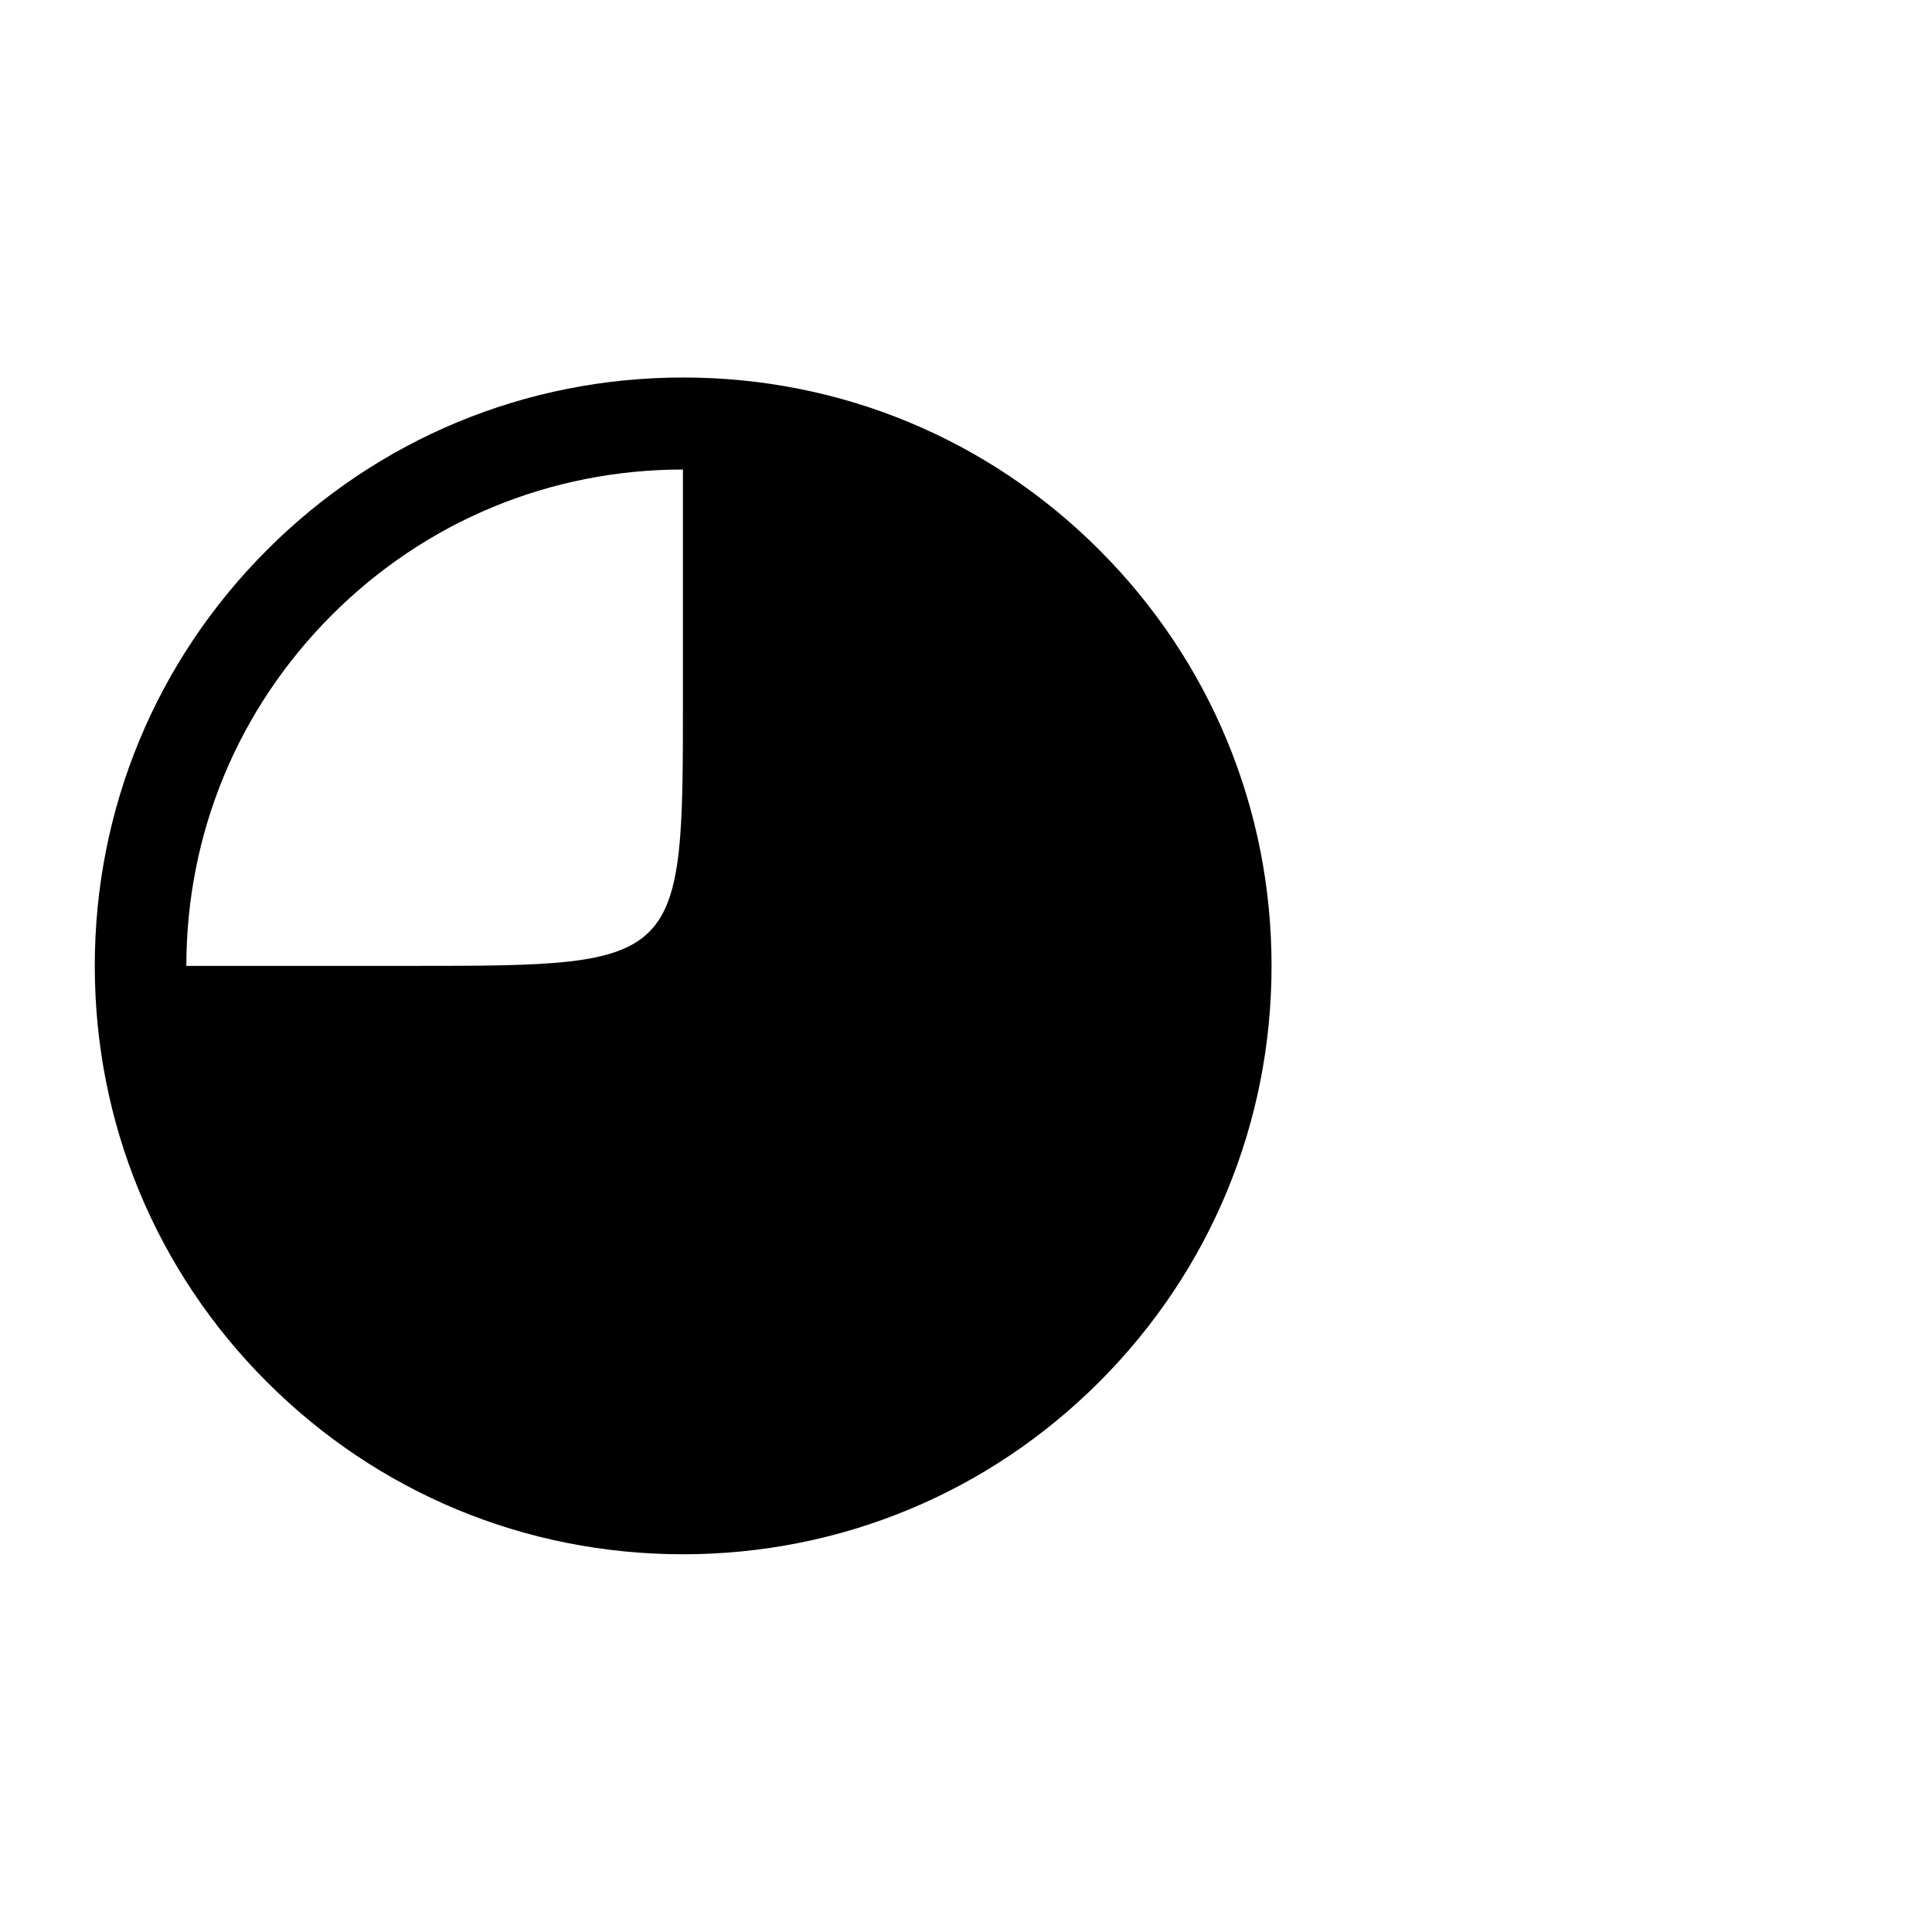
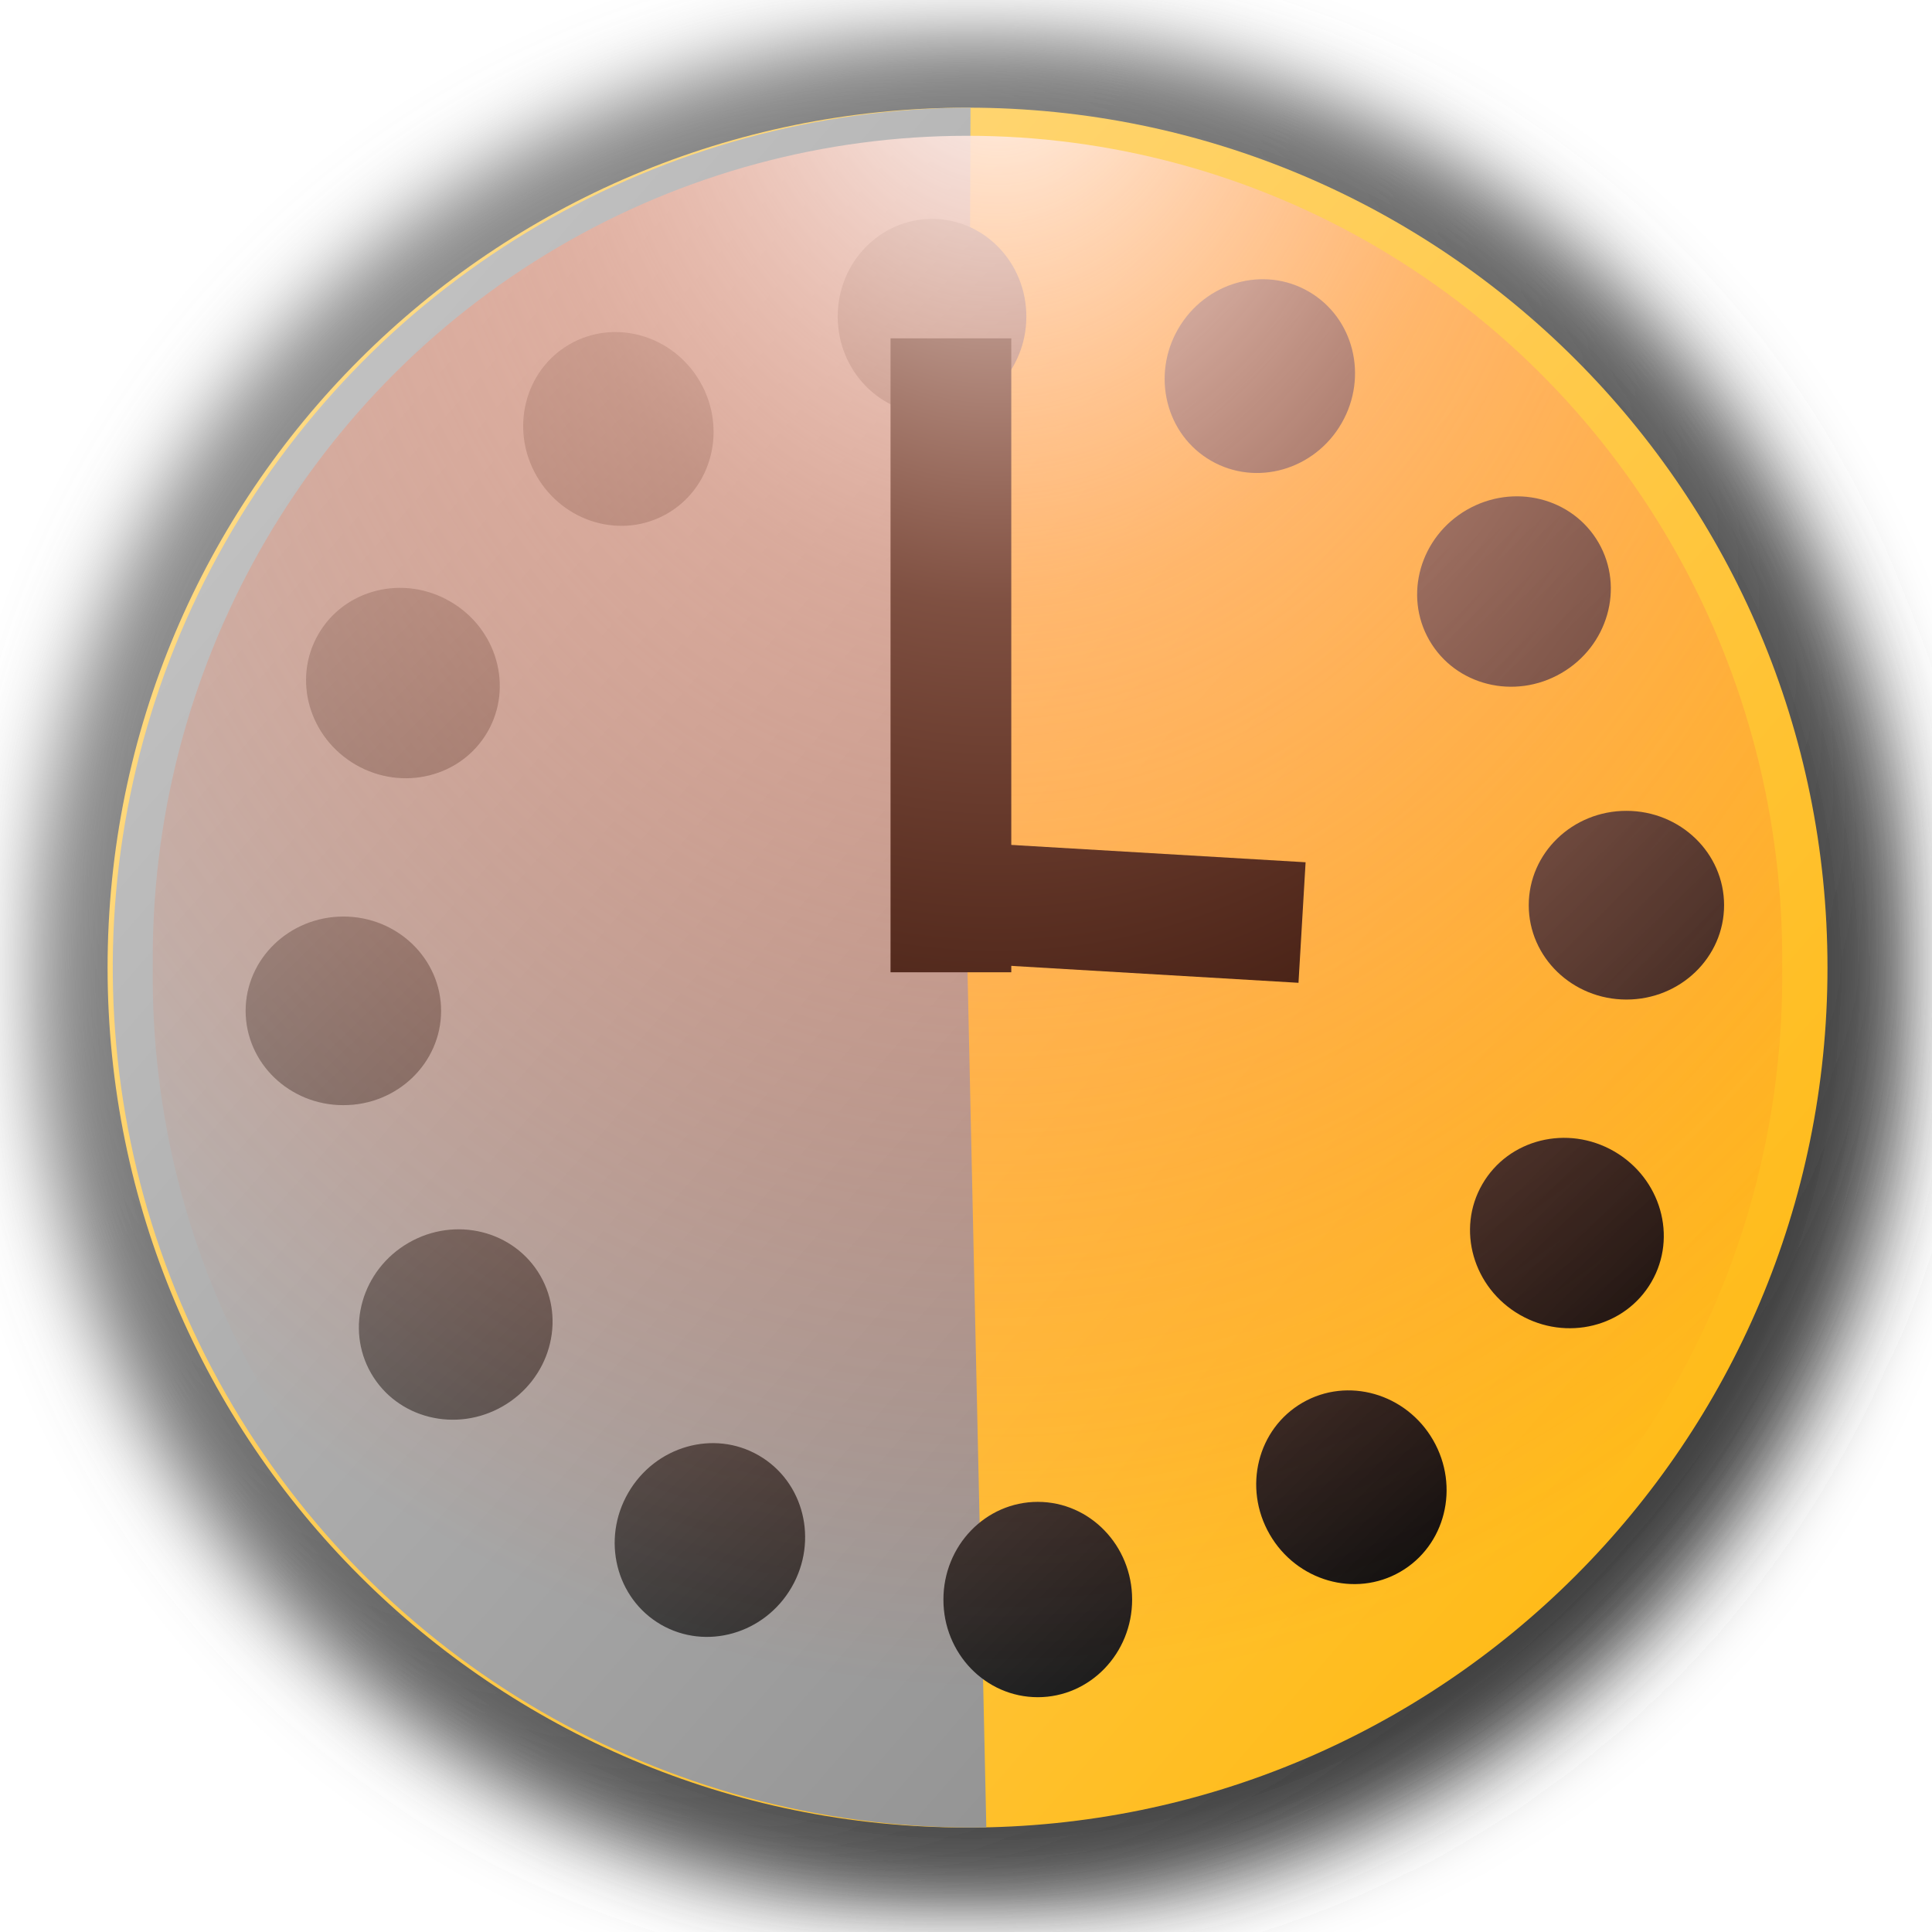
- <svg xmlns="http://www.w3.org/2000/svg" version="1.1" id="Ebene_1" x="0px" y="0px" viewBox="0 0 841.9 841.9" enable-background="new 0 0 841.9 841.9" xml:space="preserve">
-   <g>
-     <path d="M297.6,677.3c-68.5,0-132.9-26.7-181.3-75.1S41.3,489.4,41.3,420.9s26.7-132.9,75.1-181.3c48.4-48.4,112.8-75.1,181.3-75.1   s132.9,26.7,181.3,75.1c48.4,48.4,75.1,112.8,75.1,181.3s-26.7,132.9-75.1,181.3S366.1,677.3,297.6,677.3z M297.6,204.6   c-57.8,0-112.1,22.5-153,63.4c-40.9,40.9-63.4,95.2-63.4,153c0,57.8,22.5,112.1,63.4,153c40.9,40.9,95.2,63.4,153,63.4   c57.8,0,112.1-22.5,153-63.4c40.9-40.9,63.4-95.2,63.4-153c0-57.8-22.5-112.1-63.4-153C409.8,227.1,355.4,204.6,297.6,204.6z" />
+ <svg xmlns="http://www.w3.org/2000/svg" xmlns:xlink="http://www.w3.org/1999/xlink" width="16px" height="16px" id="svg2987" version="1.1">
+   <defs id="defs2989">
+     <linearGradient id="linearGradient4465">
+       <stop id="stop4467" offset="0" style="stop-color:#c1c1c1;stop-opacity:1;" />
+       <stop id="stop4469" offset="1" style="stop-color:#8c8c8c;stop-opacity:1;" />
+     </linearGradient>
+     <linearGradient id="linearGradient4424">
+       <stop style="stop-color:#000000;stop-opacity:1;" offset="0" id="stop4426" />
+       <stop style="stop-color:#b3b3b3;stop-opacity:1;" offset="1" id="stop4428" />
+     </linearGradient>
+     <linearGradient id="linearGradient4357">
+       <stop id="stop4359" offset="0" style="stop-color:#ffffff;stop-opacity:1;" />
+       <stop style="stop-color:#ffa184;stop-opacity:0.498;" offset="0.364" id="stop4473" />
+       <stop id="stop4361" offset="1" style="stop-color:#ff440a;stop-opacity:0;" />
+     </linearGradient>
+     <linearGradient id="linearGradient4347">
+       <stop id="stop4349" offset="0" style="stop-color:#909090;stop-opacity:1;" />
+       <stop id="stop4351" offset="1" style="stop-color:#3c3c3c;stop-opacity:1;" />
+     </linearGradient>
+     <linearGradient id="linearGradient3767">
+       <stop style="stop-color:#ffda82;stop-opacity:1;" offset="0" id="stop3769" />
+       <stop style="stop-color:#ffbb19;stop-opacity:1;" offset="1" id="stop3771" />
+     </linearGradient>
+     <linearGradient xlink:href="#linearGradient4347" id="linearGradient3779" x1="2.225" y1="2.83" x2="14.039" y2="13.172" gradientUnits="userSpaceOnUse" />
+     <filter id="filter4339">
+       <feGaussianBlur stdDeviation="0.324" id="feGaussianBlur4341" />
+     </filter>
+     <linearGradient xlink:href="#linearGradient3767" id="linearGradient4345" gradientUnits="userSpaceOnUse" x1="2.225" y1="2.83" x2="14.039" y2="13.172" />
+     <linearGradient xlink:href="#linearGradient4424" id="linearGradient4430" x1="10.74" y1="16.149" x2="6.306" y2="-1.28" gradientUnits="userSpaceOnUse" />
+     <radialGradient xlink:href="#linearGradient4357" id="radialGradient4440" gradientUnits="userSpaceOnUse" gradientTransform="matrix(1.571298,0.01074232,-0.01353758,1.980168,-4.565548,-0.6835587)" cx="8.198" cy="-0.08" fx="8.198" fy="-0.08" r="7.778" />
+     <linearGradient xlink:href="#linearGradient4465" id="linearGradient4471" gradientUnits="userSpaceOnUse" x1="2.225" y1="2.83" x2="14.039" y2="13.172" />
+   </defs>
+   <g id="layer4" style="display:inline">
+     <path style="fill:url(#linearGradient3779);fill-opacity:1;stroke:none;display:inline;filter:url(#filter4339)" id="path2997" d="m 15.822,8.133 a 7.778,7.778 0 1 1 -15.556,0 7.778,7.778 0 1 1 15.556,0 z" transform="translate(0,-0.08838835)" />
  </g>
-   <path d="M 465.2,601.6 534,420.9 478.3,253.4 297.6,184.6 c 0,0 0,78.8 0,118.2 0,117.7 0.4,118.1 -118.1,118.1 -39.4,0 -118.2,0 -118.2,0 l 55.7,167.6 180.6,68.8 z" id="polygon7" />
+   <g id="layer1" style="display:inline">
+     <path transform="matrix(0.9156293,0,0,0.9156293,0.6473722,0.5665854)" d="m 15.822,8.133 a 7.778,7.778 0 1 1 -15.556,0 7.778,7.778 0 1 1 15.556,0 z" id="path4343" style="fill:url(#linearGradient4345);fill-opacity:1;stroke:none" />
+   </g>
+   <g id="layer5" style="display:inline">
+     <path style="fill:url(#linearGradient4471);fill-opacity:1;stroke:none;display:inline" id="path4462" d="M 8.214,15.91 A 7.778,7.778 0 1 1 8.071,0.355 L 8.043,8.133 z" transform="matrix(0.9156293,0,0,0.9156293,0.6473722,0.5665854)" />
+   </g>
+   <g id="layer2" style="display:inline">
+     <path id="use4309" transform="matrix(0.773237,-0.4464286,0.4464286,0.773237,-1.97159,5.552933)" style="fill:url(#linearGradient4430);fill-opacity:1;stroke:none" d="M 8.875,2.031 C 8.875,2.532 8.483,2.938 8,2.938 7.517,2.938 7.125,2.532 7.125,2.031 7.125,1.531 7.517,1.125 8,1.125 c 0.483,0 0.875,0.406 0.875,0.906 z M 5.848,2.636 C 6.099,3.069 5.962,3.617 5.544,3.858 5.125,4.1 4.583,3.944 4.333,3.511 4.083,3.077 4.219,2.53 4.638,2.289 5.056,2.047 5.598,2.202 5.848,2.636 z M 3.53,4.673 C 3.963,4.923 4.119,5.465 3.877,5.884 3.635,6.302 3.088,6.439 2.655,6.188 2.221,5.938 2.066,5.396 2.307,4.977 2.549,4.559 3.096,4.423 3.53,4.673 z m -0.99,2.923 c 0.501,0 0.906,0.392 0.906,0.875 0,0.483 -0.406,0.875 -0.906,0.875 -0.501,0 -0.906,-0.392 -0.906,-0.875 0,-0.483 0.406,-0.875 0.906,-0.875 z M 3.145,10.623 c 0.433,-0.25 0.981,-0.114 1.222,0.305 0.242,0.419 0.086,0.961 -0.347,1.211 C 3.586,12.389 3.039,12.252 2.797,11.834 2.556,11.415 2.711,10.873 3.145,10.623 z m 2.037,2.319 c 0.25,-0.433 0.792,-0.589 1.211,-0.347 0.419,0.242 0.555,0.789 0.305,1.222 -0.25,0.433 -0.792,0.589 -1.211,0.347 C 5.068,13.922 4.931,13.375 5.182,12.942 z m 2.923,0.99 c 0,-0.501 0.392,-0.906 0.875,-0.906 0.483,0 0.875,0.406 0.875,0.906 0,0.501 -0.392,0.906 -0.875,0.906 -0.483,0 -0.875,-0.406 -0.875,-0.906 z M 11.132,13.327 c -0.25,-0.433 -0.114,-0.981 0.305,-1.222 0.419,-0.242 0.961,-0.086 1.211,0.347 0.25,0.433 0.114,0.981 -0.305,1.222 -0.419,0.242 -0.961,0.086 -1.211,-0.347 z m 2.319,-2.037 c -0.433,-0.25 -0.589,-0.792 -0.347,-1.211 0.242,-0.419 0.789,-0.555 1.222,-0.305 0.433,0.25 0.589,0.792 0.347,1.211 -0.242,0.419 -0.789,0.555 -1.222,0.305 z M 14.44,8.366 c -0.501,0 -0.906,-0.392 -0.906,-0.875 0,-0.483 0.406,-0.875 0.906,-0.875 0.501,0 0.906,0.392 0.906,0.875 0,0.483 -0.406,0.875 -0.906,0.875 z M 13.835,5.34 C 13.402,5.59 12.855,5.454 12.613,5.035 12.371,4.617 12.527,4.074 12.96,3.824 c 0.433,-0.25 0.981,-0.114 1.222,0.305 0.242,0.419 0.086,0.961 -0.347,1.211 z M 11.798,3.021 C 11.548,3.454 11.006,3.61 10.588,3.368 10.169,3.127 10.033,2.579 10.283,2.146 10.533,1.712 11.075,1.557 11.494,1.799 11.912,2.04 12.049,2.587 11.798,3.021 z" />
+     <path style="fill:none;stroke:#000000;stroke-width:1px;stroke-linecap:butt;stroke-linejoin:miter;stroke-opacity:1" d="m 7.875,2.802 0,5.25" id="path4436" />
+     <path style="fill:none;stroke:#000000;stroke-width:1px;stroke-linecap:butt;stroke-linejoin:miter;stroke-opacity:1" d="M 7.778,7.463 10.783,7.64" id="path4438" />
+   </g>
+   <g id="layer3" style="display:inline">
+     <path style="fill:url(#radialGradient4440);fill-opacity:1;stroke:none" id="path4353" d="m 15.412,8.133 a 7.369,7.437 0 1 1 -14.737,0 7.369,7.437 0 1 1 14.737,0 z" transform="matrix(0.9156293,0,0,0.9156293,0.6473722,0.5665854)" />
+   </g>
</svg>
